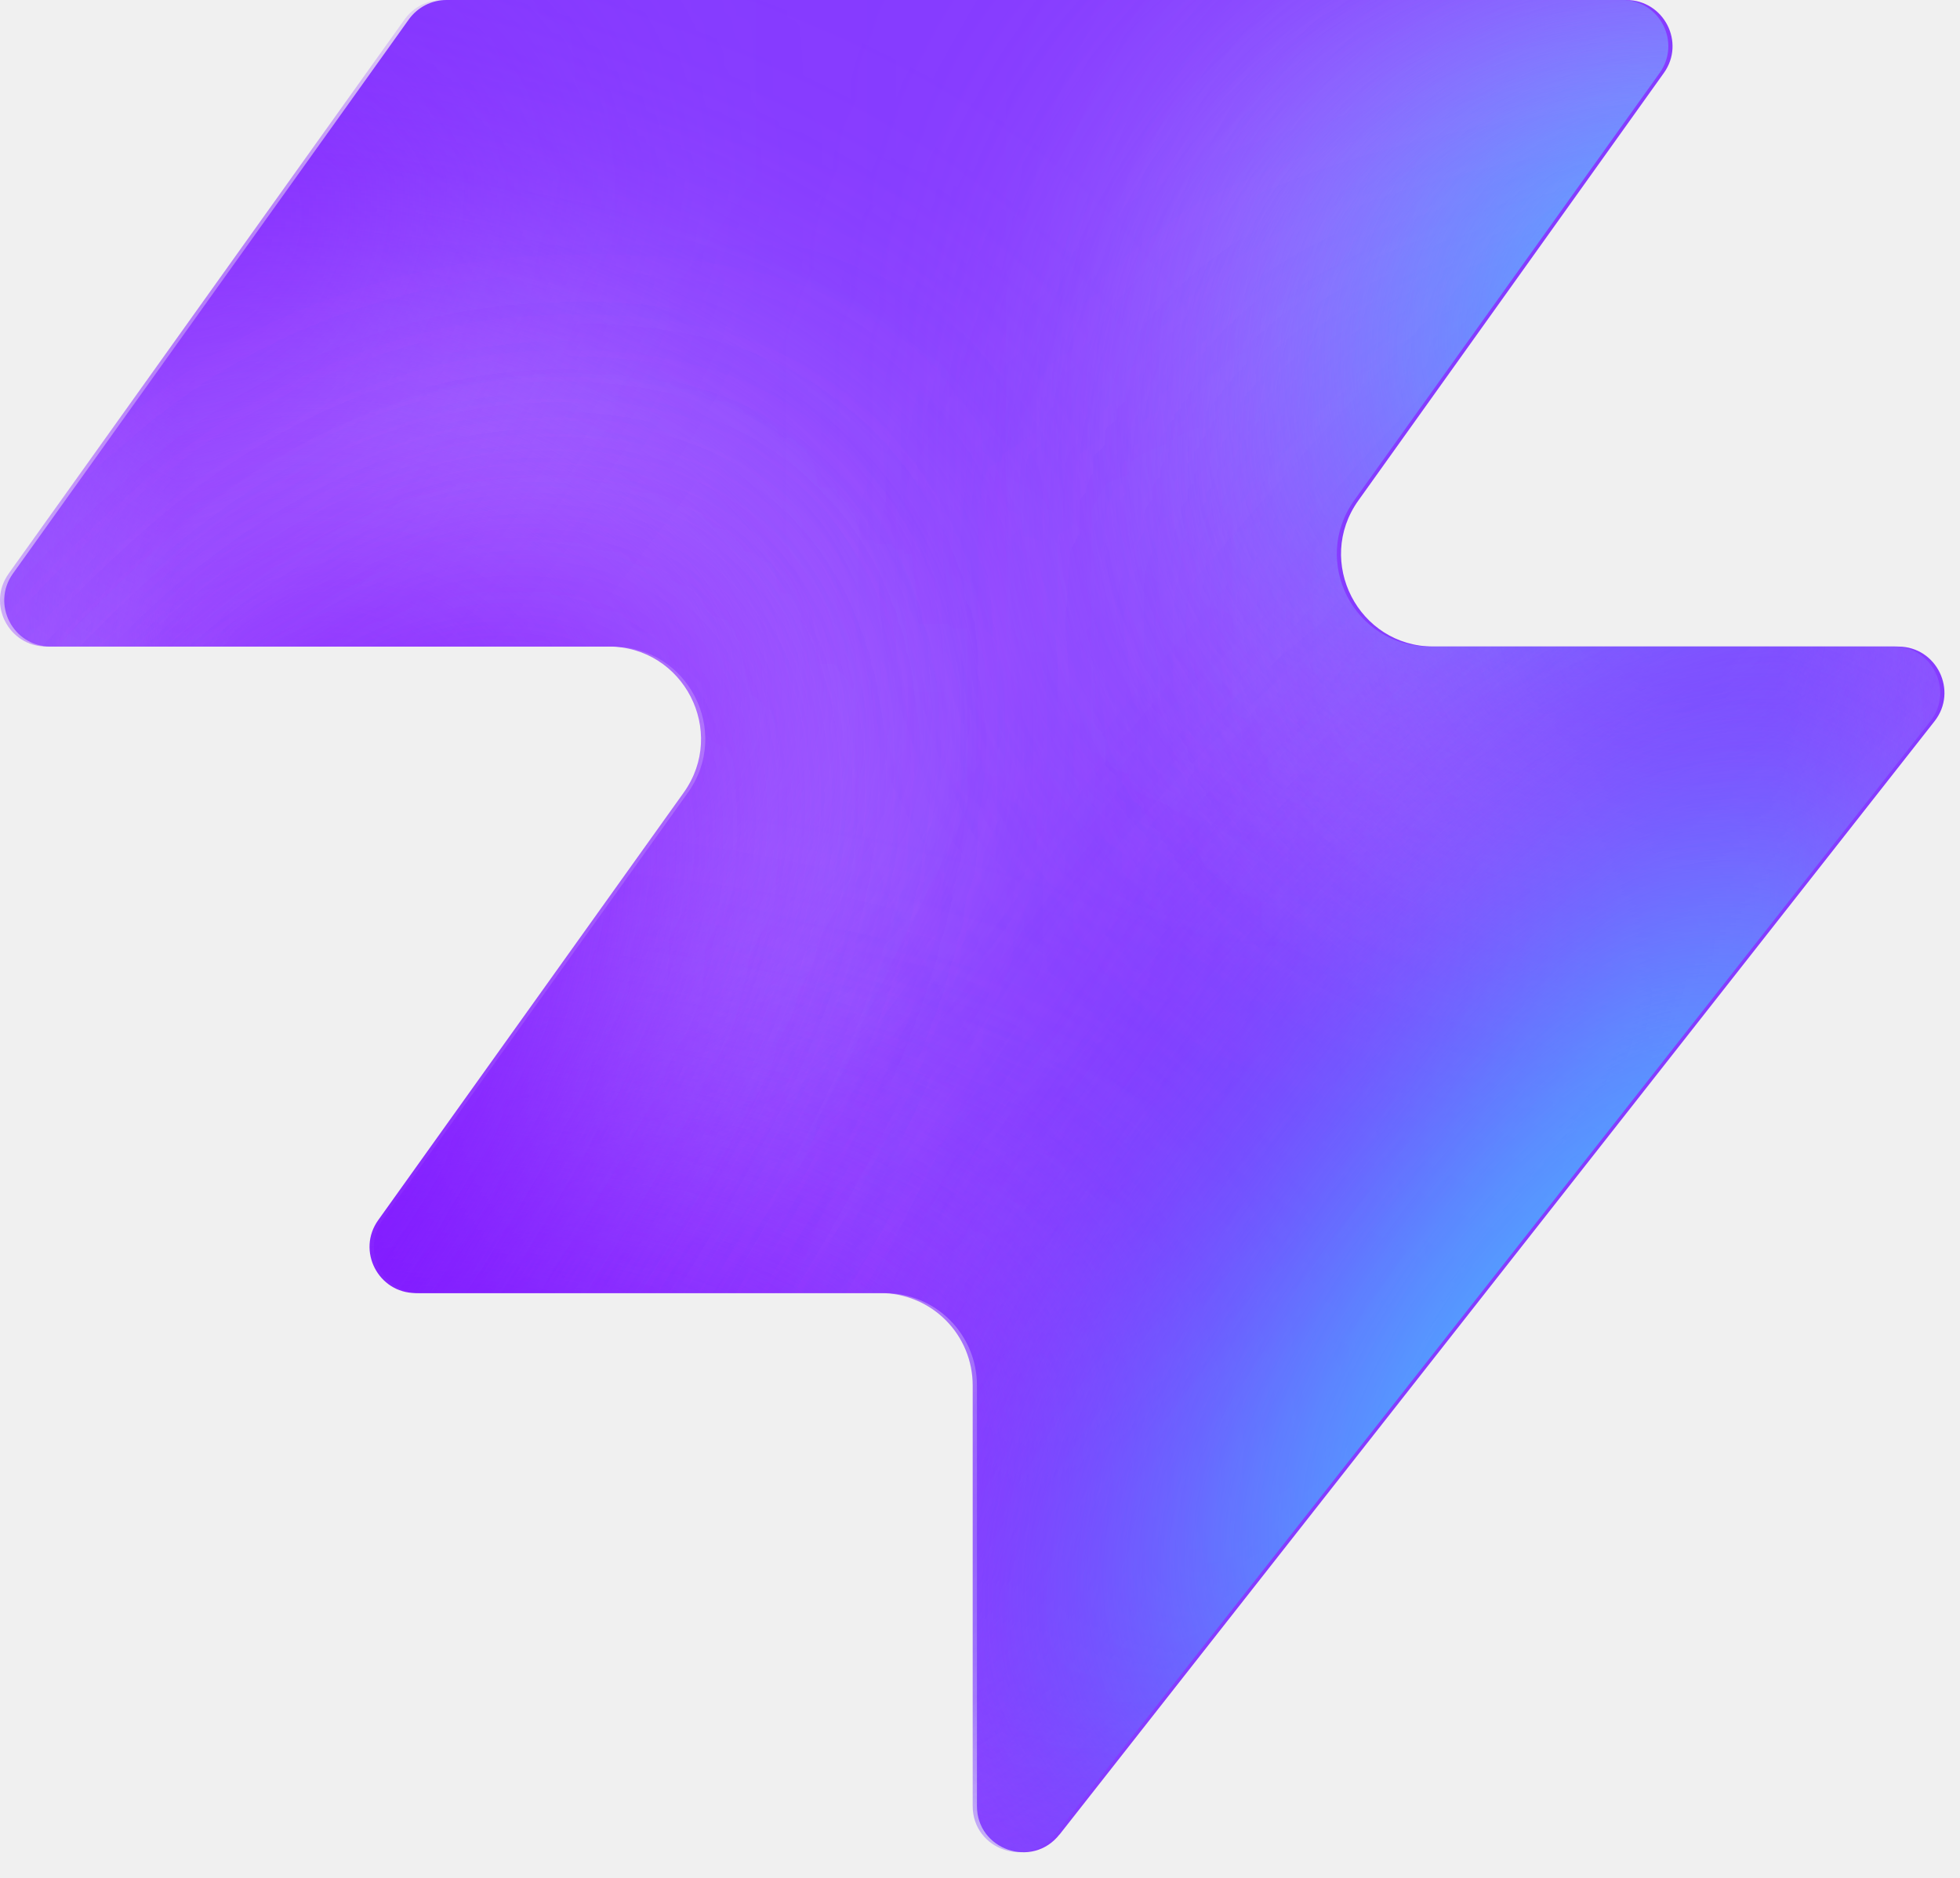
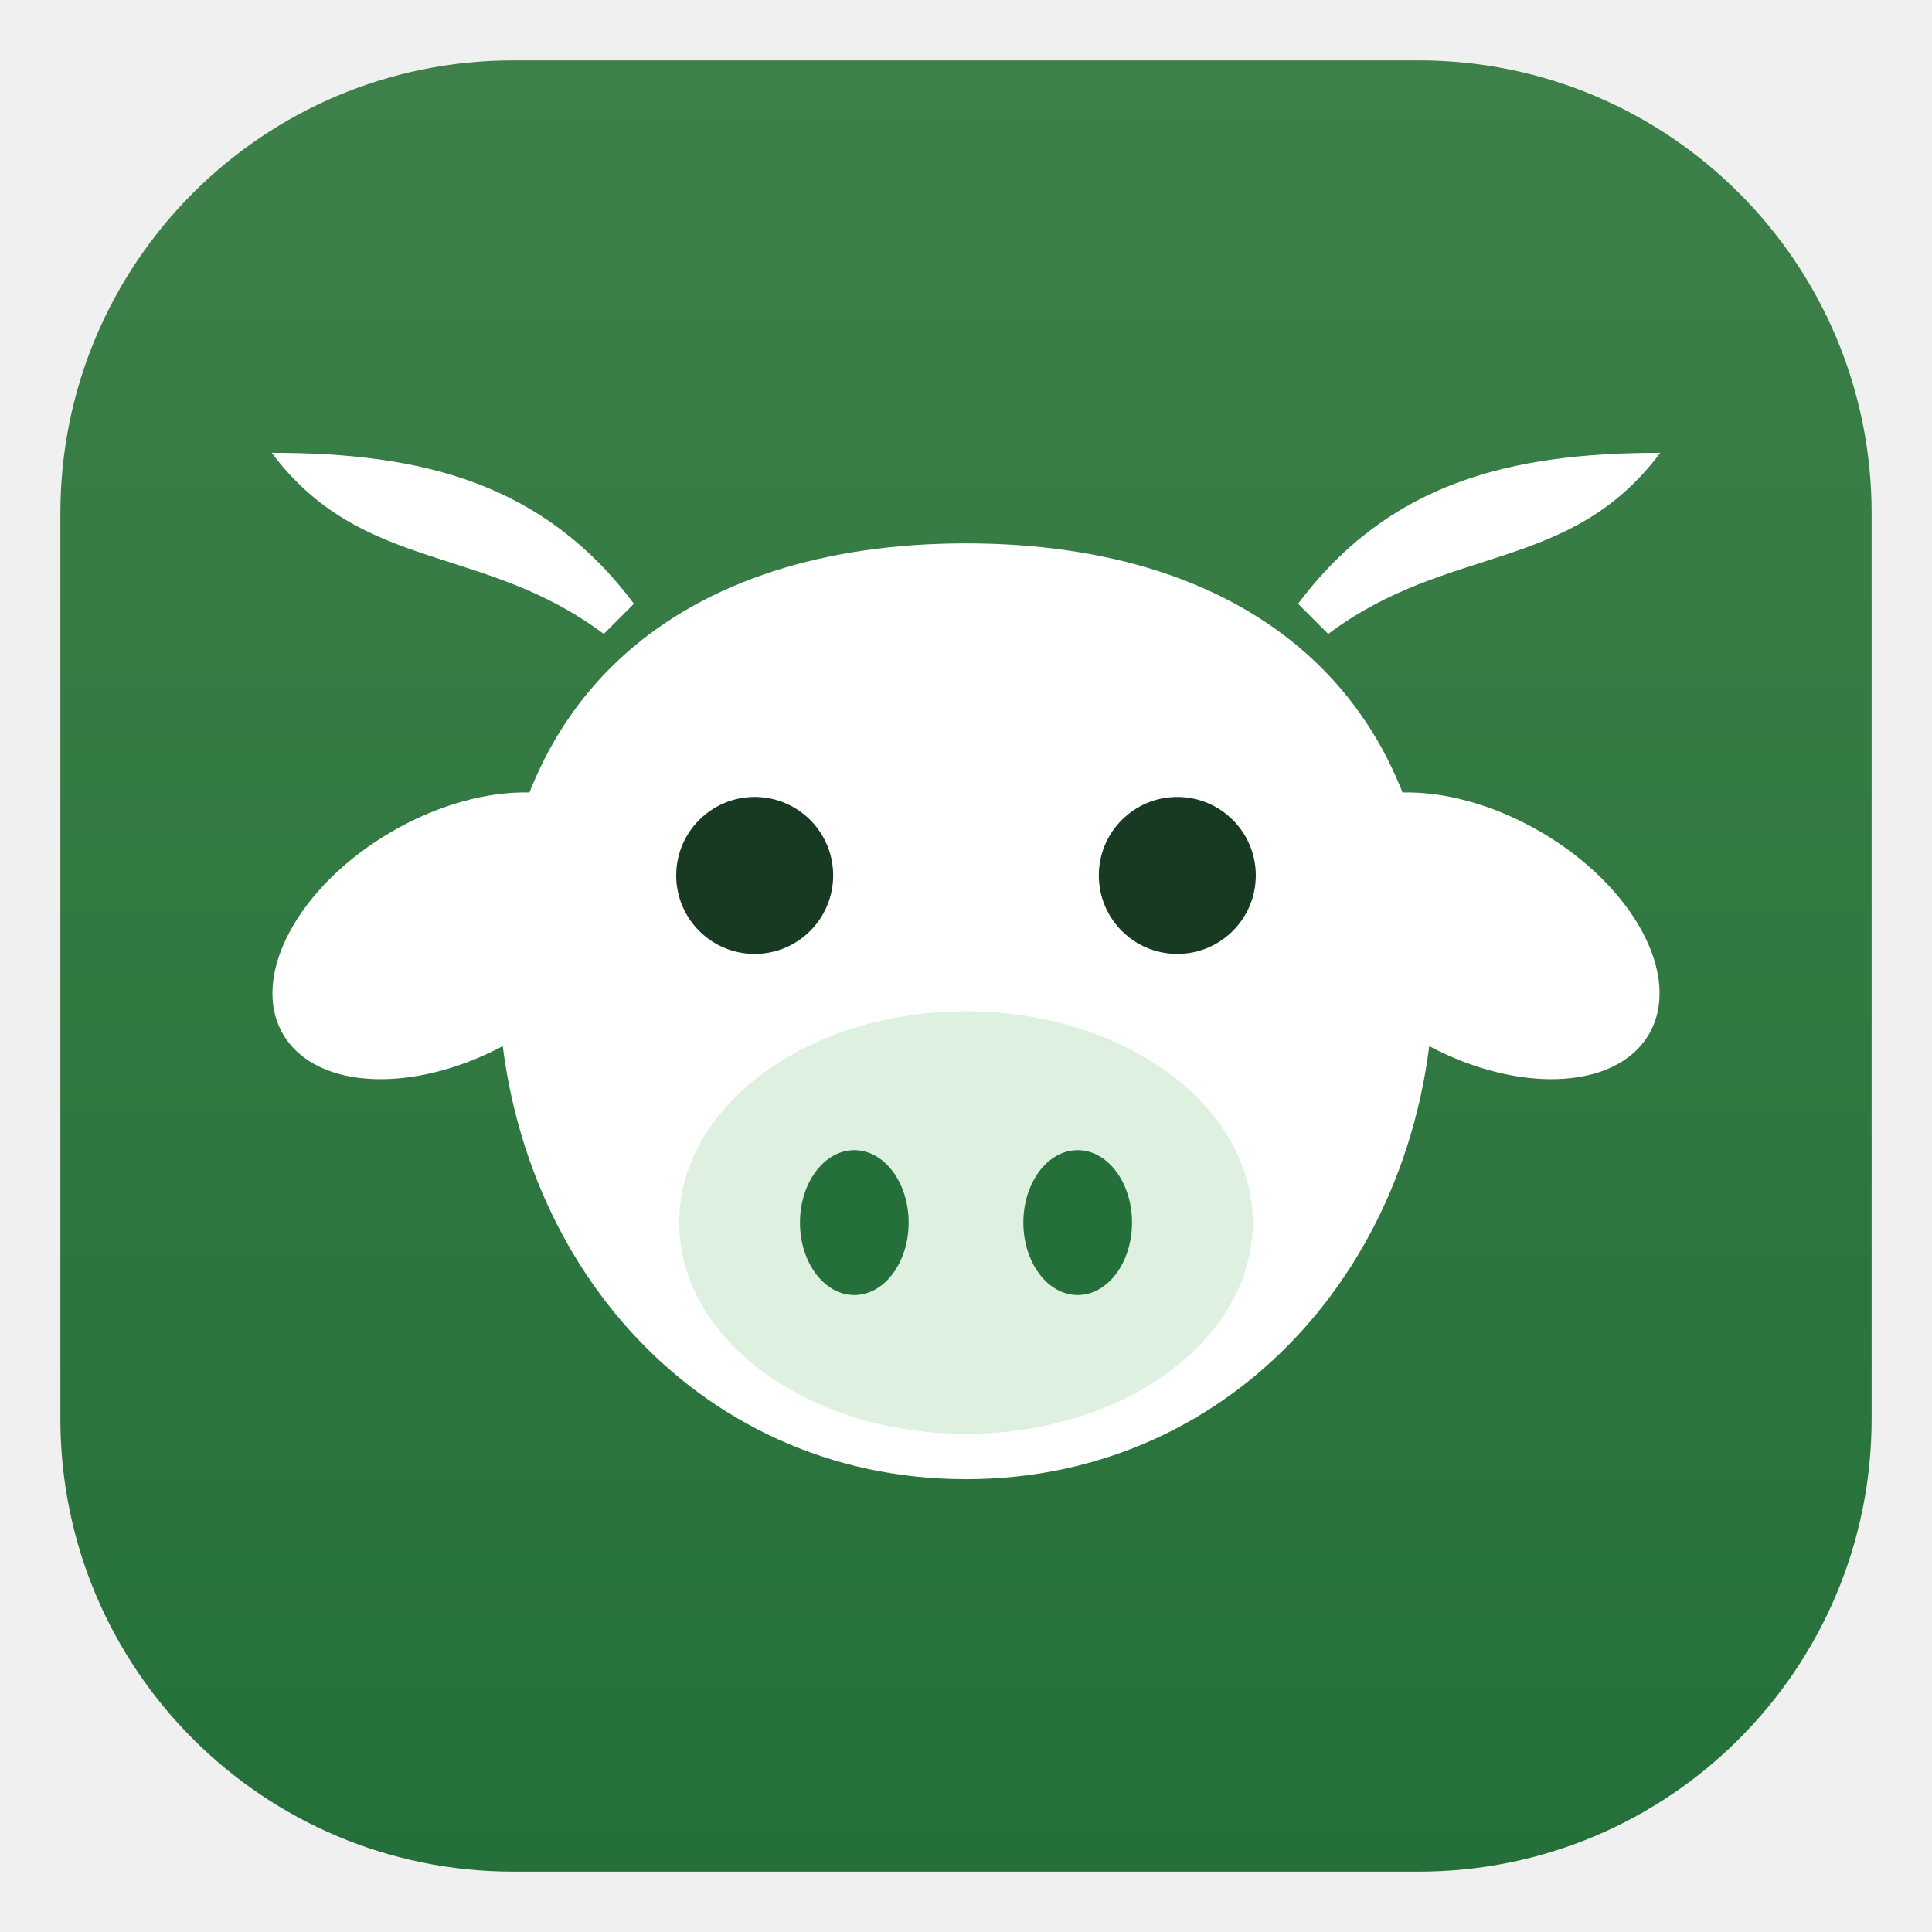
- <svg xmlns="http://www.w3.org/2000/svg" width="48" height="46" fill="none" viewBox="0 0 48 46">
-   <path fill="#863bff" d="M25.946 44.938c-.664.845-2.021.375-2.021-.698V33.937a2.26 2.26 0 0 0-2.262-2.262H10.287c-.92 0-1.456-1.04-.92-1.788l7.48-10.471c1.07-1.497 0-3.578-1.842-3.578H1.237c-.92 0-1.456-1.04-.92-1.788L10.013.474c.214-.297.556-.474.92-.474h28.894c.92 0 1.456 1.04.92 1.788l-7.48 10.471c-1.07 1.498 0 3.579 1.842 3.579h11.377c.943 0 1.473 1.088.89 1.83L25.947 44.94z" style="fill:#863bff;fill:color(display-p3 .525 .23 1);fill-opacity:1" />
-   <mask id="a" width="48" height="46" x="0" y="0" maskUnits="userSpaceOnUse" style="mask-type:alpha">
-     <path fill="#000" d="M25.842 44.938c-.664.844-2.021.375-2.021-.698V33.937a2.26 2.26 0 0 0-2.262-2.262H10.183c-.92 0-1.456-1.04-.92-1.788l7.48-10.471c1.07-1.498 0-3.579-1.842-3.579H1.133c-.92 0-1.456-1.04-.92-1.787L9.91.473c.214-.297.556-.474.92-.474h28.894c.92 0 1.456 1.04.92 1.788l-7.48 10.471c-1.07 1.498 0 3.578 1.842 3.578h11.377c.943 0 1.473 1.088.89 1.832L25.843 44.94z" style="fill:#000;fill-opacity:1" />
-   </mask>
-   <g mask="url(#a)">
-     <g filter="url(#b)">
-       <ellipse cx="5.508" cy="14.704" fill="#ede6ff" rx="5.508" ry="14.704" style="fill:#ede6ff;fill:color(display-p3 .927 .903 1);fill-opacity:1" transform="matrix(.00324 1 1 -.00324 -4.47 31.516)" />
-     </g>
-     <g filter="url(#c)">
-       <ellipse cx="10.399" cy="29.851" fill="#ede6ff" rx="10.399" ry="29.851" style="fill:#ede6ff;fill:color(display-p3 .927 .903 1);fill-opacity:1" transform="matrix(.00324 1 1 -.00324 -39.328 7.883)" />
-     </g>
-     <g filter="url(#d)">
-       <ellipse cx="5.508" cy="30.487" fill="#7e14ff" rx="5.508" ry="30.487" style="fill:#7e14ff;fill:color(display-p3 .492 .077 1);fill-opacity:1" transform="rotate(89.814 -25.913 -14.639)scale(1 -1)" />
-     </g>
-     <g filter="url(#e)">
-       <ellipse cx="5.508" cy="30.599" fill="#7e14ff" rx="5.508" ry="30.599" style="fill:#7e14ff;fill:color(display-p3 .492 .077 1);fill-opacity:1" transform="rotate(89.814 -32.644 -3.334)scale(1 -1)" />
-     </g>
-     <g filter="url(#f)">
-       <ellipse cx="5.508" cy="30.599" fill="#7e14ff" rx="5.508" ry="30.599" style="fill:#7e14ff;fill:color(display-p3 .492 .077 1);fill-opacity:1" transform="matrix(.00324 1 1 -.00324 -34.34 30.47)" />
-     </g>
-     <g filter="url(#g)">
-       <ellipse cx="14.072" cy="22.078" fill="#ede6ff" rx="14.072" ry="22.078" style="fill:#ede6ff;fill:color(display-p3 .927 .903 1);fill-opacity:1" transform="rotate(93.35 24.506 48.493)scale(-1 1)" />
-     </g>
-     <g filter="url(#h)">
-       <ellipse cx="3.47" cy="21.501" fill="#7e14ff" rx="3.47" ry="21.501" style="fill:#7e14ff;fill:color(display-p3 .492 .077 1);fill-opacity:1" transform="rotate(89.009 28.708 47.59)scale(-1 1)" />
-     </g>
-     <g filter="url(#i)">
-       <ellipse cx="3.47" cy="21.501" fill="#7e14ff" rx="3.47" ry="21.501" style="fill:#7e14ff;fill:color(display-p3 .492 .077 1);fill-opacity:1" transform="rotate(89.009 28.708 47.59)scale(-1 1)" />
-     </g>
-     <g filter="url(#j)">
-       <ellipse cx=".387" cy="8.972" fill="#7e14ff" rx="4.407" ry="29.108" style="fill:#7e14ff;fill:color(display-p3 .492 .077 1);fill-opacity:1" transform="rotate(39.51 .387 8.972)" />
-     </g>
-     <g filter="url(#k)">
-       <ellipse cx="47.523" cy="-6.092" fill="#7e14ff" rx="4.407" ry="29.108" style="fill:#7e14ff;fill:color(display-p3 .492 .077 1);fill-opacity:1" transform="rotate(37.892 47.523 -6.092)" />
-     </g>
-     <g filter="url(#l)">
-       <ellipse cx="41.412" cy="6.333" fill="#47bfff" rx="5.971" ry="9.665" style="fill:#47bfff;fill:color(display-p3 .28 .748 1);fill-opacity:1" transform="rotate(37.892 41.412 6.333)" />
-     </g>
-     <g filter="url(#m)">
-       <ellipse cx="-1.879" cy="38.332" fill="#7e14ff" rx="4.407" ry="29.108" style="fill:#7e14ff;fill:color(display-p3 .492 .077 1);fill-opacity:1" transform="rotate(37.892 -1.88 38.332)" />
-     </g>
-     <g filter="url(#n)">
-       <ellipse cx="-1.879" cy="38.332" fill="#7e14ff" rx="4.407" ry="29.108" style="fill:#7e14ff;fill:color(display-p3 .492 .077 1);fill-opacity:1" transform="rotate(37.892 -1.88 38.332)" />
-     </g>
-     <g filter="url(#o)">
-       <ellipse cx="35.651" cy="29.907" fill="#7e14ff" rx="4.407" ry="29.108" style="fill:#7e14ff;fill:color(display-p3 .492 .077 1);fill-opacity:1" transform="rotate(37.892 35.651 29.907)" />
-     </g>
-     <g filter="url(#p)">
-       <ellipse cx="38.418" cy="32.4" fill="#47bfff" rx="5.971" ry="15.297" style="fill:#47bfff;fill:color(display-p3 .28 .748 1);fill-opacity:1" transform="rotate(37.892 38.418 32.4)" />
-     </g>
+ <svg xmlns="http://www.w3.org/2000/svg" viewBox="0 0 64 64" width="64" height="64" role="img" aria-label="GanadoSoft">
+   <defs>
+     <linearGradient id="ganado-bg" x1="0" y1="0" x2="0" y2="1">
+       <stop offset="0" stop-color="#3E8049" />
+       <stop offset="1" stop-color="#25703A" />
+     </linearGradient>
+   </defs>
+   <rect x="2" y="2" width="60" height="60" rx="15" fill="url(#ganado-bg)" />
+   <g fill="#FFFFFF">
+     <path d="M20 21c-4-3-8-2-11-6 5 0 9 1 12 5z" />
+     <path d="M44 21c4-3 8-2 11-6-5 0-9 1-12 5z" />
+     <ellipse cx="15" cy="31" rx="6.5" ry="4" transform="rotate(-30 15 31)" />
+     <ellipse cx="49" cy="31" rx="6.5" ry="4" transform="rotate(30 49 31)" />
+     <path d="M32 18c9.4 0 15.5 5 15.5 14.2C47.5 41.5 41 49 32 49s-15.5-7.5-15.5-16.8C16.5 23 22.6 18 32 18z" />
  </g>
-   <defs>
-     <filter id="b" width="60.045" height="41.654" x="-19.77" y="16.149" color-interpolation-filters="sRGB" filterUnits="userSpaceOnUse">
-       <feFlood flood-opacity="0" result="BackgroundImageFix" />
-       <feBlend in="SourceGraphic" in2="BackgroundImageFix" result="shape" />
-       <feGaussianBlur result="effect1_foregroundBlur_2002_17158" stdDeviation="7.659" />
-     </filter>
-     <filter id="c" width="90.34" height="51.437" x="-54.613" y="-7.533" color-interpolation-filters="sRGB" filterUnits="userSpaceOnUse">
-       <feFlood flood-opacity="0" result="BackgroundImageFix" />
-       <feBlend in="SourceGraphic" in2="BackgroundImageFix" result="shape" />
-       <feGaussianBlur result="effect1_foregroundBlur_2002_17158" stdDeviation="7.659" />
-     </filter>
-     <filter id="d" width="79.355" height="29.4" x="-49.64" y="2.03" color-interpolation-filters="sRGB" filterUnits="userSpaceOnUse">
-       <feFlood flood-opacity="0" result="BackgroundImageFix" />
-       <feBlend in="SourceGraphic" in2="BackgroundImageFix" result="shape" />
-       <feGaussianBlur result="effect1_foregroundBlur_2002_17158" stdDeviation="4.596" />
-     </filter>
-     <filter id="e" width="79.579" height="29.4" x="-45.045" y="20.029" color-interpolation-filters="sRGB" filterUnits="userSpaceOnUse">
-       <feFlood flood-opacity="0" result="BackgroundImageFix" />
-       <feBlend in="SourceGraphic" in2="BackgroundImageFix" result="shape" />
-       <feGaussianBlur result="effect1_foregroundBlur_2002_17158" stdDeviation="4.596" />
-     </filter>
-     <filter id="f" width="79.579" height="29.4" x="-43.513" y="21.178" color-interpolation-filters="sRGB" filterUnits="userSpaceOnUse">
-       <feFlood flood-opacity="0" result="BackgroundImageFix" />
-       <feBlend in="SourceGraphic" in2="BackgroundImageFix" result="shape" />
-       <feGaussianBlur result="effect1_foregroundBlur_2002_17158" stdDeviation="4.596" />
-     </filter>
-     <filter id="g" width="74.749" height="58.852" x="15.756" y="-17.901" color-interpolation-filters="sRGB" filterUnits="userSpaceOnUse">
-       <feFlood flood-opacity="0" result="BackgroundImageFix" />
-       <feBlend in="SourceGraphic" in2="BackgroundImageFix" result="shape" />
-       <feGaussianBlur result="effect1_foregroundBlur_2002_17158" stdDeviation="7.659" />
-     </filter>
-     <filter id="h" width="61.377" height="25.362" x="23.548" y="2.284" color-interpolation-filters="sRGB" filterUnits="userSpaceOnUse">
-       <feFlood flood-opacity="0" result="BackgroundImageFix" />
-       <feBlend in="SourceGraphic" in2="BackgroundImageFix" result="shape" />
-       <feGaussianBlur result="effect1_foregroundBlur_2002_17158" stdDeviation="4.596" />
-     </filter>
-     <filter id="i" width="61.377" height="25.362" x="23.548" y="2.284" color-interpolation-filters="sRGB" filterUnits="userSpaceOnUse">
-       <feFlood flood-opacity="0" result="BackgroundImageFix" />
-       <feBlend in="SourceGraphic" in2="BackgroundImageFix" result="shape" />
-       <feGaussianBlur result="effect1_foregroundBlur_2002_17158" stdDeviation="4.596" />
-     </filter>
-     <filter id="j" width="56.045" height="63.649" x="-27.636" y="-22.853" color-interpolation-filters="sRGB" filterUnits="userSpaceOnUse">
-       <feFlood flood-opacity="0" result="BackgroundImageFix" />
-       <feBlend in="SourceGraphic" in2="BackgroundImageFix" result="shape" />
-       <feGaussianBlur result="effect1_foregroundBlur_2002_17158" stdDeviation="4.596" />
-     </filter>
-     <filter id="k" width="54.814" height="64.646" x="20.116" y="-38.415" color-interpolation-filters="sRGB" filterUnits="userSpaceOnUse">
-       <feFlood flood-opacity="0" result="BackgroundImageFix" />
-       <feBlend in="SourceGraphic" in2="BackgroundImageFix" result="shape" />
-       <feGaussianBlur result="effect1_foregroundBlur_2002_17158" stdDeviation="4.596" />
-     </filter>
-     <filter id="l" width="33.541" height="35.313" x="24.641" y="-11.323" color-interpolation-filters="sRGB" filterUnits="userSpaceOnUse">
-       <feFlood flood-opacity="0" result="BackgroundImageFix" />
-       <feBlend in="SourceGraphic" in2="BackgroundImageFix" result="shape" />
-       <feGaussianBlur result="effect1_foregroundBlur_2002_17158" stdDeviation="4.596" />
-     </filter>
-     <filter id="m" width="54.814" height="64.646" x="-29.286" y="6.009" color-interpolation-filters="sRGB" filterUnits="userSpaceOnUse">
-       <feFlood flood-opacity="0" result="BackgroundImageFix" />
-       <feBlend in="SourceGraphic" in2="BackgroundImageFix" result="shape" />
-       <feGaussianBlur result="effect1_foregroundBlur_2002_17158" stdDeviation="4.596" />
-     </filter>
-     <filter id="n" width="54.814" height="64.646" x="-29.286" y="6.009" color-interpolation-filters="sRGB" filterUnits="userSpaceOnUse">
-       <feFlood flood-opacity="0" result="BackgroundImageFix" />
-       <feBlend in="SourceGraphic" in2="BackgroundImageFix" result="shape" />
-       <feGaussianBlur result="effect1_foregroundBlur_2002_17158" stdDeviation="4.596" />
-     </filter>
-     <filter id="o" width="54.814" height="64.646" x="8.244" y="-2.416" color-interpolation-filters="sRGB" filterUnits="userSpaceOnUse">
-       <feFlood flood-opacity="0" result="BackgroundImageFix" />
-       <feBlend in="SourceGraphic" in2="BackgroundImageFix" result="shape" />
-       <feGaussianBlur result="effect1_foregroundBlur_2002_17158" stdDeviation="4.596" />
-     </filter>
-     <filter id="p" width="39.409" height="43.623" x="18.713" y="10.588" color-interpolation-filters="sRGB" filterUnits="userSpaceOnUse">
-       <feFlood flood-opacity="0" result="BackgroundImageFix" />
-       <feBlend in="SourceGraphic" in2="BackgroundImageFix" result="shape" />
-       <feGaussianBlur result="effect1_foregroundBlur_2002_17158" stdDeviation="4.596" />
-     </filter>
-   </defs>
+   <ellipse cx="32" cy="40.5" rx="9.5" ry="7" fill="#DEF1E1" />
+   <circle cx="25" cy="29" r="2.6" fill="#193A22" />
+   <circle cx="39" cy="29" r="2.6" fill="#193A22" />
+   <ellipse cx="28.3" cy="40.5" rx="1.8" ry="2.4" fill="#25703A" />
+   <ellipse cx="35.7" cy="40.5" rx="1.8" ry="2.4" fill="#25703A" />
</svg>
